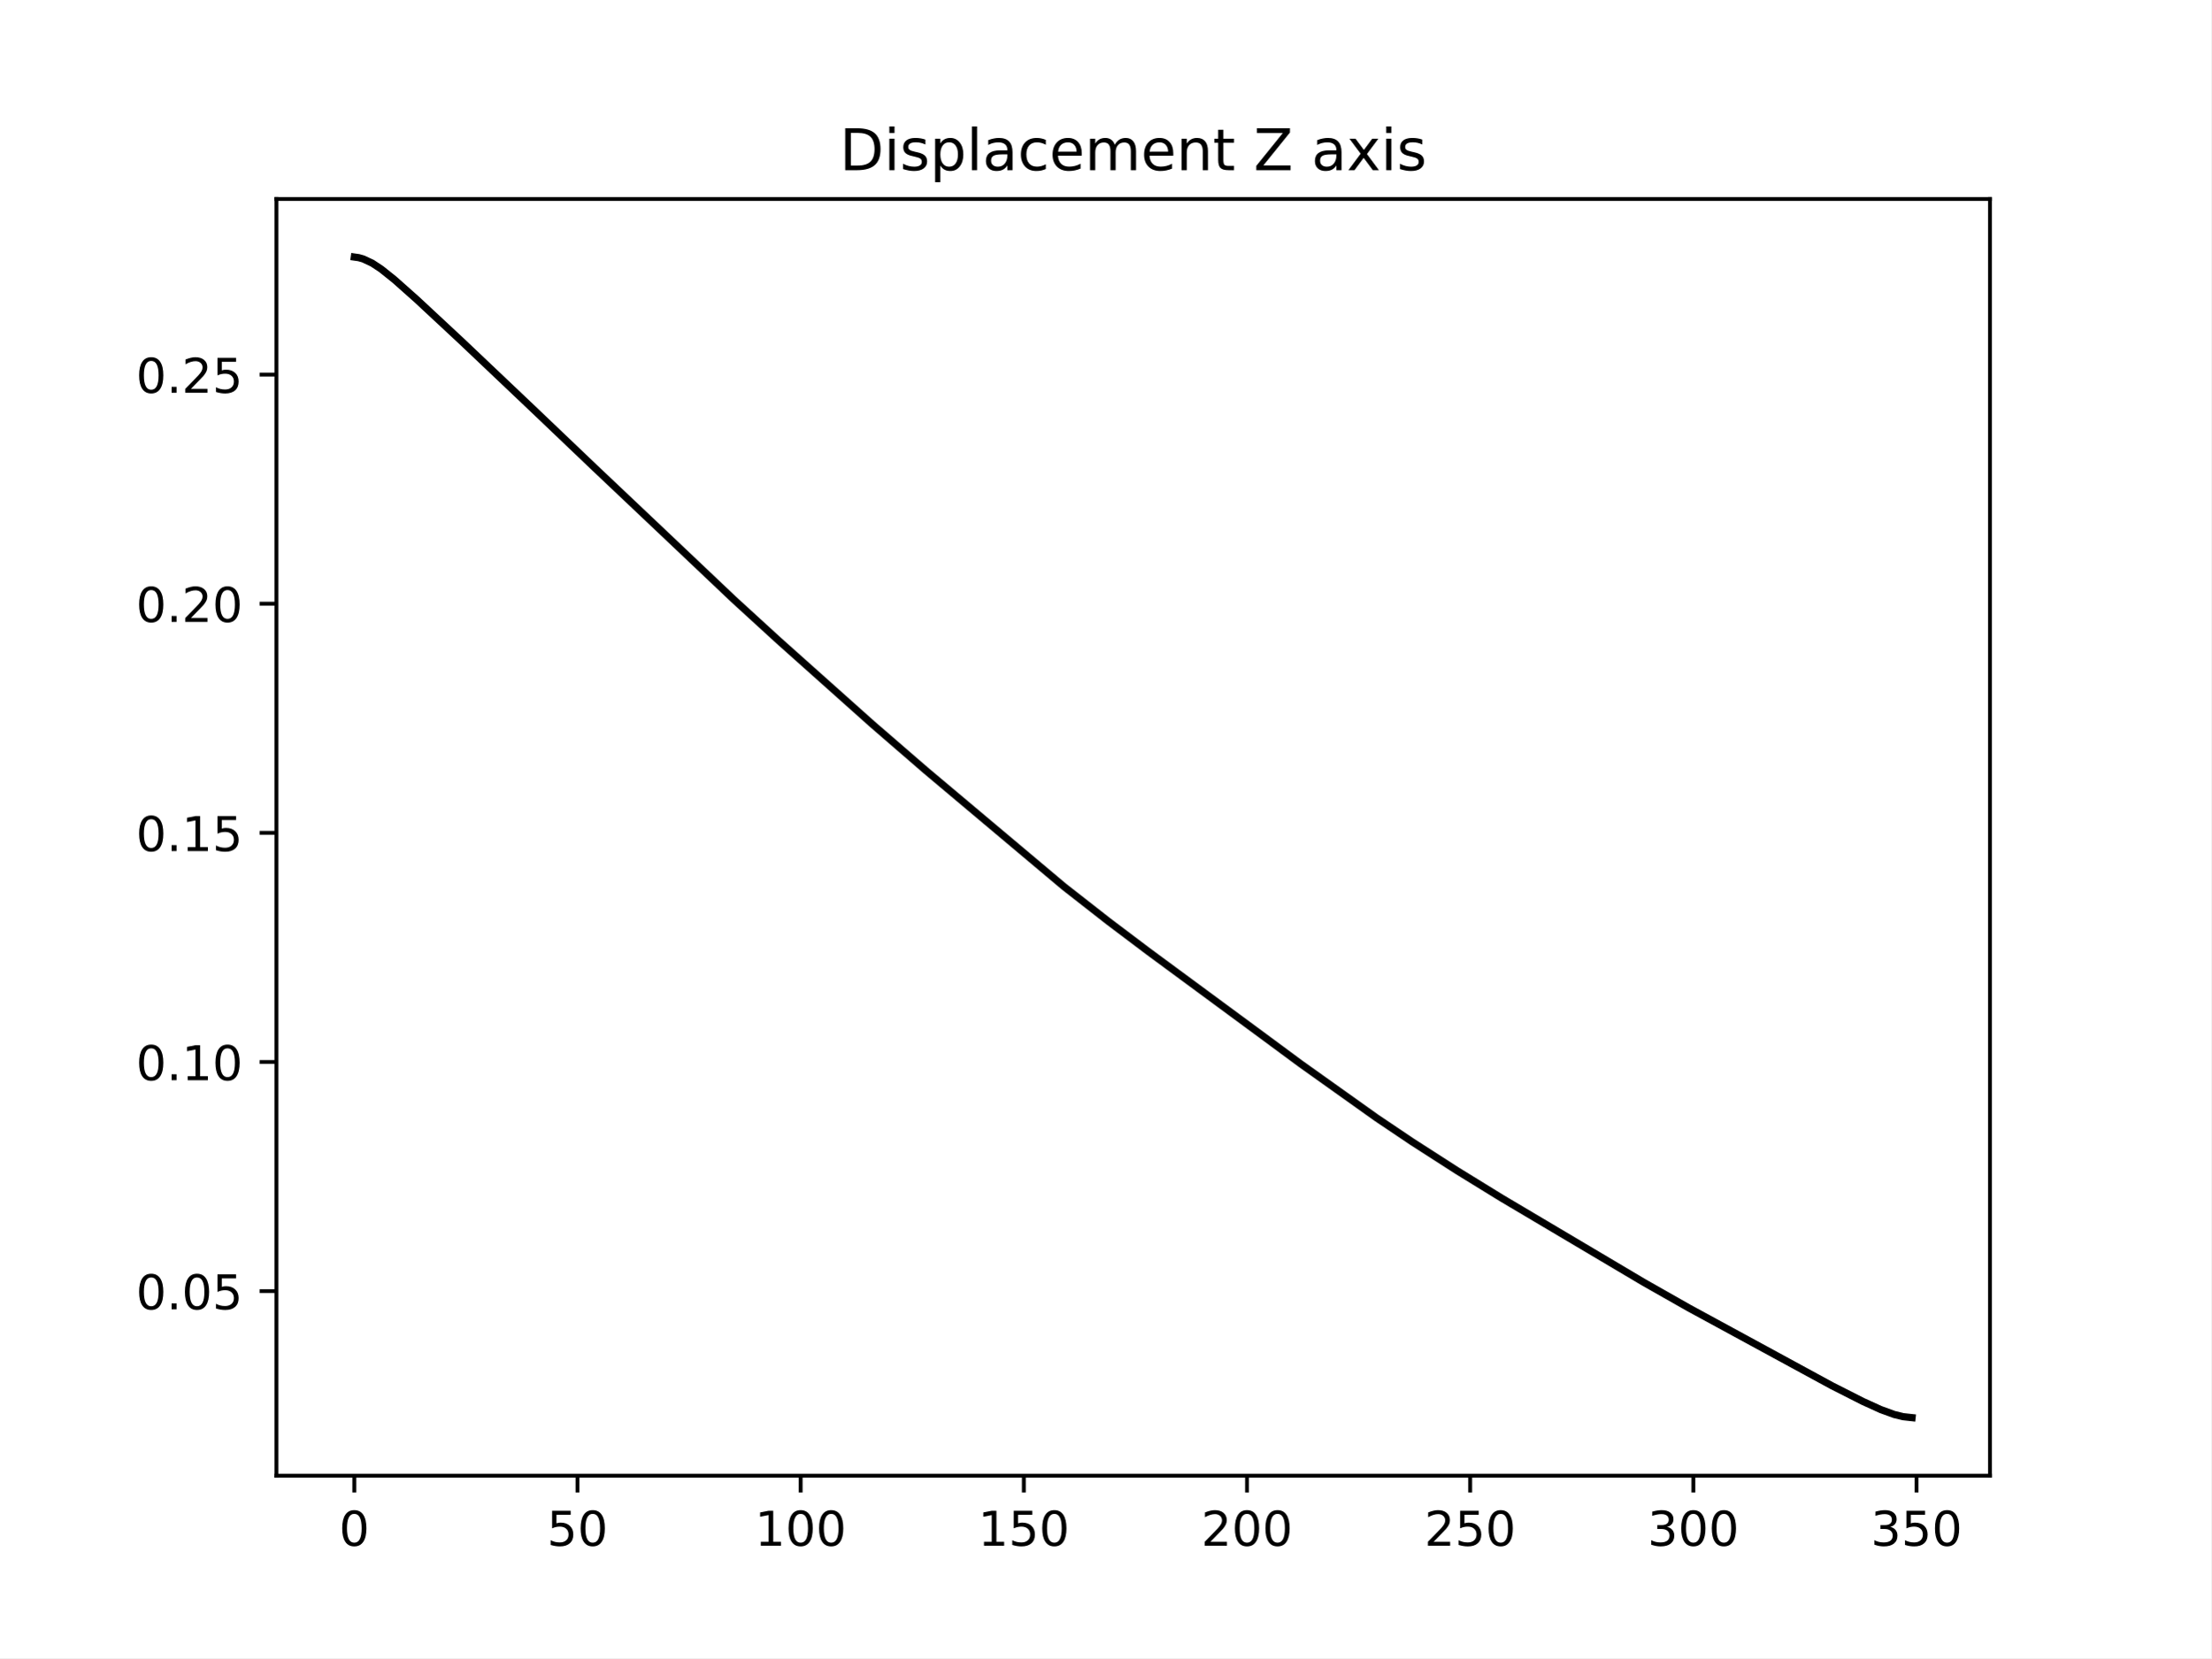
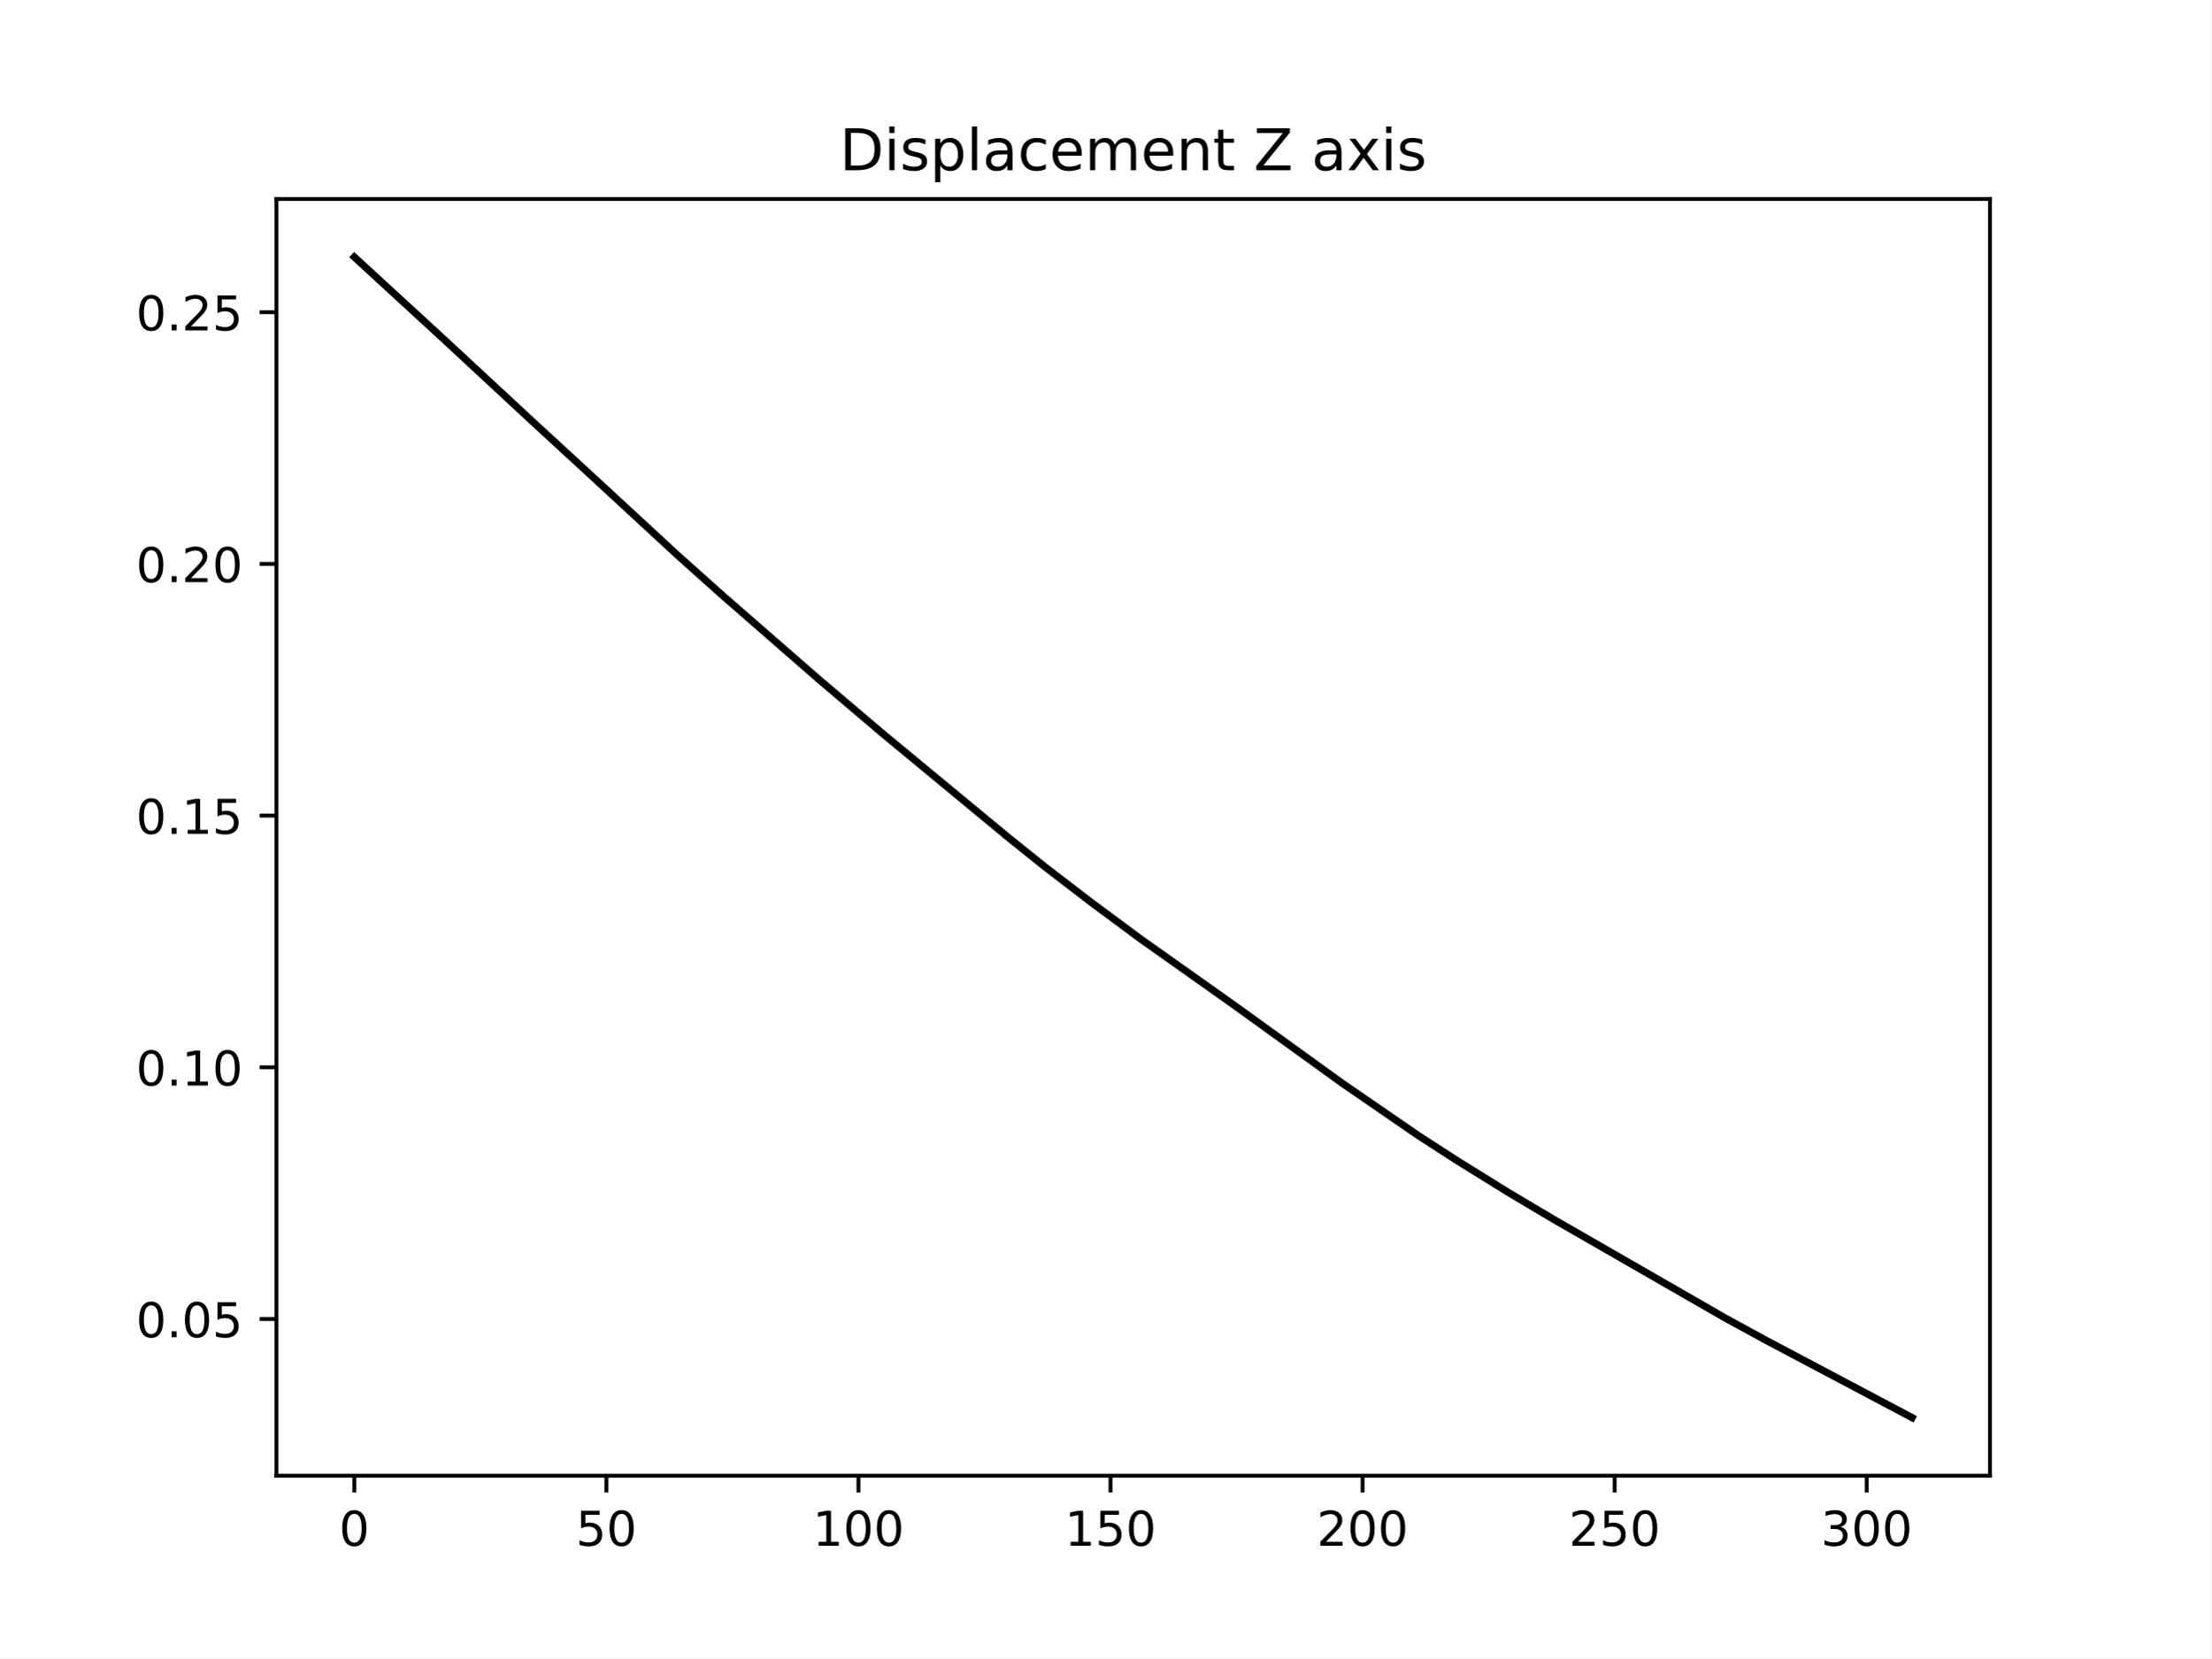
<svg xmlns="http://www.w3.org/2000/svg" xmlns:xlink="http://www.w3.org/1999/xlink" width="460.8pt" height="345.6pt" viewBox="0 0 460.8 345.6" version="1.1">
  <defs>
    <style type="text/css">*{stroke-linejoin: round; stroke-linecap: butt}</style>
  </defs>
  <g id="figure_1">
    <g id="patch_1">
      <path d="M 0 345.6  L 460.8 345.6  L 460.8 0  L 0 0  z " style="fill: #ffffff" />
    </g>
    <g id="axes_1">
      <g id="patch_2">
        <path d="M 57.6 307.584  L 414.72 307.584  L 414.72 41.472  L 57.6 41.472  z " style="fill: #ffffff" />
      </g>
      <g id="matplotlib.axis_1">
        <g id="xtick_1">
          <g id="line2d_1">
            <defs>
-               <path id="m9c0f17ace4" d="M 0 0  L 0 3.5  " style="stroke: #000000; stroke-width: 0.8" />
+               <path id="mc874fd40b1" d="M 0 0  L 0 3.5  " style="stroke: #000000; stroke-width: 0.8" />
            </defs>
            <g>
-               <use xlink:href="#m9c0f17ace4" x="73.833" y="307.584" style="stroke: #000000; stroke-width: 0.8" />
+               <use xlink:href="#mc874fd40b1" x="73.833" y="307.584" style="stroke: #000000; stroke-width: 0.8" />
            </g>
          </g>
          <g id="text_1">
            <g transform="translate(70.65148 322.1824) scale(0.1 -0.1)">
              <defs>
                <path id="DejaVuSans-30" d="M 2034 4250  Q 1547 4250 1301 3770  Q 1056 3291 1056 2328  Q 1056 1369 1301 889  Q 1547 409 2034 409  Q 2525 409 2770 889  Q 3016 1369 3016 2328  Q 3016 3291 2770 3770  Q 2525 4250 2034 4250  z M 2034 4750  Q 2819 4750 3233 4129  Q 3647 3509 3647 2328  Q 3647 1150 3233 529  Q 2819 -91 2034 -91  Q 1250 -91 836 529  Q 422 1150 422 2328  Q 422 3509 836 4129  Q 1250 4750 2034 4750  z " transform="scale(0.015625)" />
              </defs>
              <use xlink:href="#DejaVuSans-30" />
            </g>
          </g>
        </g>
        <g id="xtick_2">
          <g id="line2d_2">
            <g>
-               <use xlink:href="#m9c0f17ace4" x="120.345" y="307.584" style="stroke: #000000; stroke-width: 0.8" />
+               <use xlink:href="#mc874fd40b1" x="126.366" y="307.584" style="stroke: #000000; stroke-width: 0.8" />
            </g>
          </g>
          <g id="text_2">
-             <g transform="translate(113.9823 322.1824) scale(0.1 -0.1)">
+             <g transform="translate(120.0033 322.1824) scale(0.1 -0.1)">
              <defs>
                <path id="DejaVuSans-35" d="M 691 4666  L 3169 4666  L 3169 4134  L 1269 4134  L 1269 2991  Q 1406 3038 1543 3061  Q 1681 3084 1819 3084  Q 2600 3084 3056 2656  Q 3513 2228 3513 1497  Q 3513 744 3044 326  Q 2575 -91 1722 -91  Q 1428 -91 1123 -41  Q 819 9 494 109  L 494 744  Q 775 591 1075 516  Q 1375 441 1709 441  Q 2250 441 2565 725  Q 2881 1009 2881 1497  Q 2881 1984 2565 2268  Q 2250 2553 1709 2553  Q 1456 2553 1204 2497  Q 953 2441 691 2322  L 691 4666  z " transform="scale(0.015625)" />
              </defs>
              <use xlink:href="#DejaVuSans-35" />
              <use xlink:href="#DejaVuSans-30" x="63.623" />
            </g>
          </g>
        </g>
        <g id="xtick_3">
          <g id="line2d_3">
            <g>
-               <use xlink:href="#m9c0f17ace4" x="166.857" y="307.584" style="stroke: #000000; stroke-width: 0.8" />
+               <use xlink:href="#mc874fd40b1" x="178.899" y="307.584" style="stroke: #000000; stroke-width: 0.8" />
            </g>
          </g>
          <g id="text_3">
-             <g transform="translate(157.3132 322.1824) scale(0.1 -0.1)">
+             <g transform="translate(169.3552 322.1824) scale(0.1 -0.1)">
              <defs>
                <path id="DejaVuSans-31" d="M 794 531  L 1825 531  L 1825 4091  L 703 3866  L 703 4441  L 1819 4666  L 2450 4666  L 2450 531  L 3481 531  L 3481 0  L 794 0  L 794 531  z " transform="scale(0.015625)" />
              </defs>
              <use xlink:href="#DejaVuSans-31" />
              <use xlink:href="#DejaVuSans-30" x="63.623" />
              <use xlink:href="#DejaVuSans-30" x="127.246" />
            </g>
          </g>
        </g>
        <g id="xtick_4">
          <g id="line2d_4">
            <g>
-               <use xlink:href="#m9c0f17ace4" x="213.369" y="307.584" style="stroke: #000000; stroke-width: 0.8" />
+               <use xlink:href="#mc874fd40b1" x="231.432" y="307.584" style="stroke: #000000; stroke-width: 0.8" />
            </g>
          </g>
          <g id="text_4">
-             <g transform="translate(203.8253 322.1824) scale(0.1 -0.1)">
+             <g transform="translate(221.8883 322.1824) scale(0.1 -0.1)">
              <use xlink:href="#DejaVuSans-31" />
              <use xlink:href="#DejaVuSans-35" x="63.623" />
              <use xlink:href="#DejaVuSans-30" x="127.246" />
            </g>
          </g>
        </g>
        <g id="xtick_5">
          <g id="line2d_5">
            <g>
-               <use xlink:href="#m9c0f17ace4" x="259.881" y="307.584" style="stroke: #000000; stroke-width: 0.8" />
+               <use xlink:href="#mc874fd40b1" x="283.965" y="307.584" style="stroke: #000000; stroke-width: 0.8" />
            </g>
          </g>
          <g id="text_5">
-             <g transform="translate(250.3374 322.1824) scale(0.1 -0.1)">
+             <g transform="translate(274.4214 322.1824) scale(0.1 -0.1)">
              <defs>
                <path id="DejaVuSans-32" d="M 1228 531  L 3431 531  L 3431 0  L 469 0  L 469 531  Q 828 903 1448 1529  Q 2069 2156 2228 2338  Q 2531 2678 2651 2914  Q 2772 3150 2772 3378  Q 2772 3750 2511 3984  Q 2250 4219 1831 4219  Q 1534 4219 1204 4116  Q 875 4013 500 3803  L 500 4441  Q 881 4594 1212 4672  Q 1544 4750 1819 4750  Q 2544 4750 2975 4387  Q 3406 4025 3406 3419  Q 3406 3131 3298 2873  Q 3191 2616 2906 2266  Q 2828 2175 2409 1742  Q 1991 1309 1228 531  z " transform="scale(0.015625)" />
              </defs>
              <use xlink:href="#DejaVuSans-32" />
              <use xlink:href="#DejaVuSans-30" x="63.623" />
              <use xlink:href="#DejaVuSans-30" x="127.246" />
            </g>
          </g>
        </g>
        <g id="xtick_6">
          <g id="line2d_6">
            <g>
-               <use xlink:href="#m9c0f17ace4" x="306.393" y="307.584" style="stroke: #000000; stroke-width: 0.8" />
+               <use xlink:href="#mc874fd40b1" x="336.498" y="307.584" style="stroke: #000000; stroke-width: 0.8" />
            </g>
          </g>
          <g id="text_6">
-             <g transform="translate(296.8495 322.1824) scale(0.1 -0.1)">
+             <g transform="translate(326.9545 322.1824) scale(0.1 -0.1)">
              <use xlink:href="#DejaVuSans-32" />
              <use xlink:href="#DejaVuSans-35" x="63.623" />
              <use xlink:href="#DejaVuSans-30" x="127.246" />
            </g>
          </g>
        </g>
        <g id="xtick_7">
          <g id="line2d_7">
            <g>
-               <use xlink:href="#m9c0f17ace4" x="352.905" y="307.584" style="stroke: #000000; stroke-width: 0.8" />
+               <use xlink:href="#mc874fd40b1" x="389.031" y="307.584" style="stroke: #000000; stroke-width: 0.8" />
            </g>
          </g>
          <g id="text_7">
-             <g transform="translate(343.3617 322.1824) scale(0.1 -0.1)">
+             <g transform="translate(379.4876 322.1824) scale(0.1 -0.1)">
              <defs>
                <path id="DejaVuSans-33" d="M 2597 2516  Q 3050 2419 3304 2112  Q 3559 1806 3559 1356  Q 3559 666 3084 287  Q 2609 -91 1734 -91  Q 1441 -91 1130 -33  Q 819 25 488 141  L 488 750  Q 750 597 1062 519  Q 1375 441 1716 441  Q 2309 441 2620 675  Q 2931 909 2931 1356  Q 2931 1769 2642 2001  Q 2353 2234 1838 2234  L 1294 2234  L 1294 2753  L 1863 2753  Q 2328 2753 2575 2939  Q 2822 3125 2822 3475  Q 2822 3834 2567 4026  Q 2313 4219 1838 4219  Q 1578 4219 1281 4162  Q 984 4106 628 3988  L 628 4550  Q 988 4650 1302 4700  Q 1616 4750 1894 4750  Q 2613 4750 3031 4423  Q 3450 4097 3450 3541  Q 3450 3153 3228 2886  Q 3006 2619 2597 2516  z " transform="scale(0.015625)" />
              </defs>
              <use xlink:href="#DejaVuSans-33" />
              <use xlink:href="#DejaVuSans-30" x="63.623" />
-               <use xlink:href="#DejaVuSans-30" x="127.246" />
-             </g>
-           </g>
-         </g>
-         <g id="xtick_8">
-           <g id="line2d_8">
-             <g>
-               <use xlink:href="#m9c0f17ace4" x="399.418" y="307.584" style="stroke: #000000; stroke-width: 0.8" />
-             </g>
-           </g>
-           <g id="text_8">
-             <g transform="translate(389.8738 322.1824) scale(0.1 -0.1)">
-               <use xlink:href="#DejaVuSans-33" />
-               <use xlink:href="#DejaVuSans-35" x="63.623" />
              <use xlink:href="#DejaVuSans-30" x="127.246" />
            </g>
          </g>
        </g>
      </g>
      <g id="matplotlib.axis_2">
        <g id="ytick_1">
-           <g id="line2d_9">
+           <g id="line2d_8">
            <defs>
-               <path id="m2c306843d9" d="M 0 0  L -3.5 0  " style="stroke: #000000; stroke-width: 0.8" />
+               <path id="m02c0f123a5" d="M 0 0  L -3.5 0  " style="stroke: #000000; stroke-width: 0.8" />
            </defs>
            <g>
-               <use xlink:href="#m2c306843d9" x="57.6" y="269.109" style="stroke: #000000; stroke-width: 0.8" />
-             </g>
-           </g>
-           <g id="text_9">
-             <g transform="translate(28.33438 272.9083) scale(0.1 -0.1)">
+               <use xlink:href="#m02c0f123a5" x="57.6" y="274.927" style="stroke: #000000; stroke-width: 0.8" />
+             </g>
+           </g>
+           <g id="text_8">
+             <g transform="translate(28.33438 278.7264) scale(0.1 -0.1)">
              <defs>
                <path id="DejaVuSans-2e" d="M 684 794  L 1344 794  L 1344 0  L 684 0  L 684 794  z " transform="scale(0.015625)" />
              </defs>
              <use xlink:href="#DejaVuSans-30" />
              <use xlink:href="#DejaVuSans-2e" x="63.623" />
              <use xlink:href="#DejaVuSans-30" x="95.41" />
              <use xlink:href="#DejaVuSans-35" x="159.033" />
            </g>
          </g>
        </g>
        <g id="ytick_2">
-           <g id="line2d_10">
-             <g>
-               <use xlink:href="#m2c306843d9" x="57.6" y="221.349" style="stroke: #000000; stroke-width: 0.8" />
-             </g>
-           </g>
-           <g id="text_10">
-             <g transform="translate(28.33438 225.1477) scale(0.1 -0.1)">
+           <g id="line2d_9">
+             <g>
+               <use xlink:href="#m02c0f123a5" x="57.6" y="222.462" style="stroke: #000000; stroke-width: 0.8" />
+             </g>
+           </g>
+           <g id="text_9">
+             <g transform="translate(28.33438 226.2607) scale(0.1 -0.1)">
              <use xlink:href="#DejaVuSans-30" />
              <use xlink:href="#DejaVuSans-2e" x="63.623" />
              <use xlink:href="#DejaVuSans-31" x="95.41" />
              <use xlink:href="#DejaVuSans-30" x="159.033" />
            </g>
          </g>
        </g>
        <g id="ytick_3">
-           <g id="line2d_11">
-             <g>
-               <use xlink:href="#m2c306843d9" x="57.6" y="173.588" style="stroke: #000000; stroke-width: 0.8" />
-             </g>
-           </g>
-           <g id="text_11">
-             <g transform="translate(28.33438 177.3871) scale(0.1 -0.1)">
+           <g id="line2d_10">
+             <g>
+               <use xlink:href="#m02c0f123a5" x="57.6" y="169.996" style="stroke: #000000; stroke-width: 0.8" />
+             </g>
+           </g>
+           <g id="text_10">
+             <g transform="translate(28.33438 173.7951) scale(0.1 -0.1)">
              <use xlink:href="#DejaVuSans-30" />
              <use xlink:href="#DejaVuSans-2e" x="63.623" />
              <use xlink:href="#DejaVuSans-31" x="95.41" />
              <use xlink:href="#DejaVuSans-35" x="159.033" />
            </g>
          </g>
        </g>
        <g id="ytick_4">
-           <g id="line2d_12">
-             <g>
-               <use xlink:href="#m2c306843d9" x="57.6" y="125.827" style="stroke: #000000; stroke-width: 0.8" />
-             </g>
-           </g>
-           <g id="text_12">
-             <g transform="translate(28.33438 129.6265) scale(0.1 -0.1)">
+           <g id="line2d_11">
+             <g>
+               <use xlink:href="#m02c0f123a5" x="57.6" y="117.53" style="stroke: #000000; stroke-width: 0.8" />
+             </g>
+           </g>
+           <g id="text_11">
+             <g transform="translate(28.33438 121.3294) scale(0.1 -0.1)">
              <use xlink:href="#DejaVuSans-30" />
              <use xlink:href="#DejaVuSans-2e" x="63.623" />
              <use xlink:href="#DejaVuSans-32" x="95.41" />
              <use xlink:href="#DejaVuSans-30" x="159.033" />
            </g>
          </g>
        </g>
        <g id="ytick_5">
-           <g id="line2d_13">
-             <g>
-               <use xlink:href="#m2c306843d9" x="57.6" y="78.067" style="stroke: #000000; stroke-width: 0.8" />
-             </g>
-           </g>
-           <g id="text_13">
-             <g transform="translate(28.33438 81.86595) scale(0.1 -0.1)">
+           <g id="line2d_12">
+             <g>
+               <use xlink:href="#m02c0f123a5" x="57.6" y="65.065" style="stroke: #000000; stroke-width: 0.8" />
+             </g>
+           </g>
+           <g id="text_12">
+             <g transform="translate(28.33438 68.86379) scale(0.1 -0.1)">
              <use xlink:href="#DejaVuSans-30" />
              <use xlink:href="#DejaVuSans-2e" x="63.623" />
              <use xlink:href="#DejaVuSans-32" x="95.41" />
              <use xlink:href="#DejaVuSans-35" x="159.033" />
            </g>
          </g>
        </g>
      </g>
-       <g id="line2d_14">
-         <path d="M 73.833 53.568  L 74.763 53.702  L 75.693 53.966  L 77.554 54.836  L 79.414 56.061  L 82.205 58.293  L 86.856 62.428  L 96.159 71.09  L 111.042 85.209  L 124.066 97.633  L 138.019 110.835  L 152.903 124.944  L 162.206 133.455  L 181.741 150.898  L 192.904 160.556  L 221.741 184.805  L 231.044 192.079  L 239.416 198.393  L 263.602 216.22  L 271.044 221.723  L 286.858 232.987  L 294.3 237.994  L 303.603 243.974  L 312.905 249.701  L 342.673 267.351  L 351.975 272.627  L 381.743 288.816  L 388.255 292.119  L 391.976 293.811  L 394.766 294.829  L 396.627 295.282  L 398.487 295.488  L 398.487 295.488  " clip-path="url(#pf44073bfeb)" style="fill: none; stroke: #000000; stroke-width: 1.5; stroke-linecap: square" />
+       <g id="line2d_13">
+         <path d="M 73.833 53.568  L 92.745 70.942  L 110.606 87.515  L 124.265 100.083  L 141.075 115.606  L 150.531 124.065  L 170.494 141.469  L 184.152 153.069  L 210.419 174.786  L 217.773 180.682  L 227.229 187.94  L 237.736 195.733  L 246.141 201.68  L 257.699 209.876  L 279.762 225.803  L 295.522 236.649  L 303.928 242.084  L 314.434 248.599  L 323.89 254.217  L 359.613 274.765  L 368.018 279.351  L 398.487 295.488  L 398.487 295.488  " clip-path="url(#padba333f3a)" style="fill: none; stroke: #000000; stroke-width: 1.5; stroke-linecap: square" />
      </g>
      <g id="patch_3">
        <path d="M 57.6 307.584  L 57.6 41.472  " style="fill: none; stroke: #000000; stroke-width: 0.8; stroke-linejoin: miter; stroke-linecap: square" />
      </g>
      <g id="patch_4">
        <path d="M 414.72 307.584  L 414.72 41.472  " style="fill: none; stroke: #000000; stroke-width: 0.8; stroke-linejoin: miter; stroke-linecap: square" />
      </g>
      <g id="patch_5">
        <path d="M 57.6 307.584  L 414.72 307.584  " style="fill: none; stroke: #000000; stroke-width: 0.8; stroke-linejoin: miter; stroke-linecap: square" />
      </g>
      <g id="patch_6">
        <path d="M 57.6 41.472  L 414.72 41.472  " style="fill: none; stroke: #000000; stroke-width: 0.8; stroke-linejoin: miter; stroke-linecap: square" />
      </g>
-       <g id="text_14">
+       <g id="text_13">
        <g transform="translate(174.9684 35.472) scale(0.12 -0.12)">
          <defs>
            <path id="DejaVuSans-44" d="M 1259 4147  L 1259 519  L 2022 519  Q 2988 519 3436 956  Q 3884 1394 3884 2338  Q 3884 3275 3436 3711  Q 2988 4147 2022 4147  L 1259 4147  z M 628 4666  L 1925 4666  Q 3281 4666 3915 4102  Q 4550 3538 4550 2338  Q 4550 1131 3912 565  Q 3275 0 1925 0  L 628 0  L 628 4666  z " transform="scale(0.015625)" />
            <path id="DejaVuSans-69" d="M 603 3500  L 1178 3500  L 1178 0  L 603 0  L 603 3500  z M 603 4863  L 1178 4863  L 1178 4134  L 603 4134  L 603 4863  z " transform="scale(0.015625)" />
            <path id="DejaVuSans-73" d="M 2834 3397  L 2834 2853  Q 2591 2978 2328 3040  Q 2066 3103 1784 3103  Q 1356 3103 1142 2972  Q 928 2841 928 2578  Q 928 2378 1081 2264  Q 1234 2150 1697 2047  L 1894 2003  Q 2506 1872 2764 1633  Q 3022 1394 3022 966  Q 3022 478 2636 193  Q 2250 -91 1575 -91  Q 1294 -91 989 -36  Q 684 19 347 128  L 347 722  Q 666 556 975 473  Q 1284 391 1588 391  Q 1994 391 2212 530  Q 2431 669 2431 922  Q 2431 1156 2273 1281  Q 2116 1406 1581 1522  L 1381 1569  Q 847 1681 609 1914  Q 372 2147 372 2553  Q 372 3047 722 3315  Q 1072 3584 1716 3584  Q 2034 3584 2315 3537  Q 2597 3491 2834 3397  z " transform="scale(0.015625)" />
            <path id="DejaVuSans-70" d="M 1159 525  L 1159 -1331  L 581 -1331  L 581 3500  L 1159 3500  L 1159 2969  Q 1341 3281 1617 3432  Q 1894 3584 2278 3584  Q 2916 3584 3314 3078  Q 3713 2572 3713 1747  Q 3713 922 3314 415  Q 2916 -91 2278 -91  Q 1894 -91 1617 61  Q 1341 213 1159 525  z M 3116 1747  Q 3116 2381 2855 2742  Q 2594 3103 2138 3103  Q 1681 3103 1420 2742  Q 1159 2381 1159 1747  Q 1159 1113 1420 752  Q 1681 391 2138 391  Q 2594 391 2855 752  Q 3116 1113 3116 1747  z " transform="scale(0.015625)" />
            <path id="DejaVuSans-6c" d="M 603 4863  L 1178 4863  L 1178 0  L 603 0  L 603 4863  z " transform="scale(0.015625)" />
            <path id="DejaVuSans-61" d="M 2194 1759  Q 1497 1759 1228 1600  Q 959 1441 959 1056  Q 959 750 1161 570  Q 1363 391 1709 391  Q 2188 391 2477 730  Q 2766 1069 2766 1631  L 2766 1759  L 2194 1759  z M 3341 1997  L 3341 0  L 2766 0  L 2766 531  Q 2569 213 2275 61  Q 1981 -91 1556 -91  Q 1019 -91 701 211  Q 384 513 384 1019  Q 384 1609 779 1909  Q 1175 2209 1959 2209  L 2766 2209  L 2766 2266  Q 2766 2663 2505 2880  Q 2244 3097 1772 3097  Q 1472 3097 1187 3025  Q 903 2953 641 2809  L 641 3341  Q 956 3463 1253 3523  Q 1550 3584 1831 3584  Q 2591 3584 2966 3190  Q 3341 2797 3341 1997  z " transform="scale(0.015625)" />
            <path id="DejaVuSans-63" d="M 3122 3366  L 3122 2828  Q 2878 2963 2633 3030  Q 2388 3097 2138 3097  Q 1578 3097 1268 2742  Q 959 2388 959 1747  Q 959 1106 1268 751  Q 1578 397 2138 397  Q 2388 397 2633 464  Q 2878 531 3122 666  L 3122 134  Q 2881 22 2623 -34  Q 2366 -91 2075 -91  Q 1284 -91 818 406  Q 353 903 353 1747  Q 353 2603 823 3093  Q 1294 3584 2113 3584  Q 2378 3584 2631 3529  Q 2884 3475 3122 3366  z " transform="scale(0.015625)" />
            <path id="DejaVuSans-65" d="M 3597 1894  L 3597 1613  L 953 1613  Q 991 1019 1311 708  Q 1631 397 2203 397  Q 2534 397 2845 478  Q 3156 559 3463 722  L 3463 178  Q 3153 47 2828 -22  Q 2503 -91 2169 -91  Q 1331 -91 842 396  Q 353 884 353 1716  Q 353 2575 817 3079  Q 1281 3584 2069 3584  Q 2775 3584 3186 3129  Q 3597 2675 3597 1894  z M 3022 2063  Q 3016 2534 2758 2815  Q 2500 3097 2075 3097  Q 1594 3097 1305 2825  Q 1016 2553 972 2059  L 3022 2063  z " transform="scale(0.015625)" />
            <path id="DejaVuSans-6d" d="M 3328 2828  Q 3544 3216 3844 3400  Q 4144 3584 4550 3584  Q 5097 3584 5394 3201  Q 5691 2819 5691 2113  L 5691 0  L 5113 0  L 5113 2094  Q 5113 2597 4934 2840  Q 4756 3084 4391 3084  Q 3944 3084 3684 2787  Q 3425 2491 3425 1978  L 3425 0  L 2847 0  L 2847 2094  Q 2847 2600 2669 2842  Q 2491 3084 2119 3084  Q 1678 3084 1418 2786  Q 1159 2488 1159 1978  L 1159 0  L 581 0  L 581 3500  L 1159 3500  L 1159 2956  Q 1356 3278 1631 3431  Q 1906 3584 2284 3584  Q 2666 3584 2933 3390  Q 3200 3197 3328 2828  z " transform="scale(0.015625)" />
            <path id="DejaVuSans-6e" d="M 3513 2113  L 3513 0  L 2938 0  L 2938 2094  Q 2938 2591 2744 2837  Q 2550 3084 2163 3084  Q 1697 3084 1428 2787  Q 1159 2491 1159 1978  L 1159 0  L 581 0  L 581 3500  L 1159 3500  L 1159 2956  Q 1366 3272 1645 3428  Q 1925 3584 2291 3584  Q 2894 3584 3203 3211  Q 3513 2838 3513 2113  z " transform="scale(0.015625)" />
            <path id="DejaVuSans-74" d="M 1172 4494  L 1172 3500  L 2356 3500  L 2356 3053  L 1172 3053  L 1172 1153  Q 1172 725 1289 603  Q 1406 481 1766 481  L 2356 481  L 2356 0  L 1766 0  Q 1100 0 847 248  Q 594 497 594 1153  L 594 3053  L 172 3053  L 172 3500  L 594 3500  L 594 4494  L 1172 4494  z " transform="scale(0.015625)" />
            <path id="DejaVuSans-20" transform="scale(0.015625)" />
            <path id="DejaVuSans-5a" d="M 359 4666  L 4025 4666  L 4025 4184  L 1075 531  L 4097 531  L 4097 0  L 288 0  L 288 481  L 3238 4134  L 359 4134  L 359 4666  z " transform="scale(0.015625)" />
            <path id="DejaVuSans-78" d="M 3513 3500  L 2247 1797  L 3578 0  L 2900 0  L 1881 1375  L 863 0  L 184 0  L 1544 1831  L 300 3500  L 978 3500  L 1906 2253  L 2834 3500  L 3513 3500  z " transform="scale(0.015625)" />
          </defs>
          <use xlink:href="#DejaVuSans-44" />
          <use xlink:href="#DejaVuSans-69" x="77.002" />
          <use xlink:href="#DejaVuSans-73" x="104.785" />
          <use xlink:href="#DejaVuSans-70" x="156.885" />
          <use xlink:href="#DejaVuSans-6c" x="220.361" />
          <use xlink:href="#DejaVuSans-61" x="248.145" />
          <use xlink:href="#DejaVuSans-63" x="309.424" />
          <use xlink:href="#DejaVuSans-65" x="364.404" />
          <use xlink:href="#DejaVuSans-6d" x="425.928" />
          <use xlink:href="#DejaVuSans-65" x="523.34" />
          <use xlink:href="#DejaVuSans-6e" x="584.863" />
          <use xlink:href="#DejaVuSans-74" x="648.242" />
          <use xlink:href="#DejaVuSans-20" x="687.451" />
          <use xlink:href="#DejaVuSans-5a" x="719.238" />
          <use xlink:href="#DejaVuSans-20" x="787.744" />
          <use xlink:href="#DejaVuSans-61" x="819.531" />
          <use xlink:href="#DejaVuSans-78" x="880.811" />
          <use xlink:href="#DejaVuSans-69" x="939.99" />
          <use xlink:href="#DejaVuSans-73" x="967.773" />
        </g>
      </g>
    </g>
  </g>
  <defs>
-     <clipPath id="pf44073bfeb">
+     <clipPath id="padba333f3a">
      <rect x="57.6" y="41.472" width="357.12" height="266.112" />
    </clipPath>
  </defs>
</svg>
